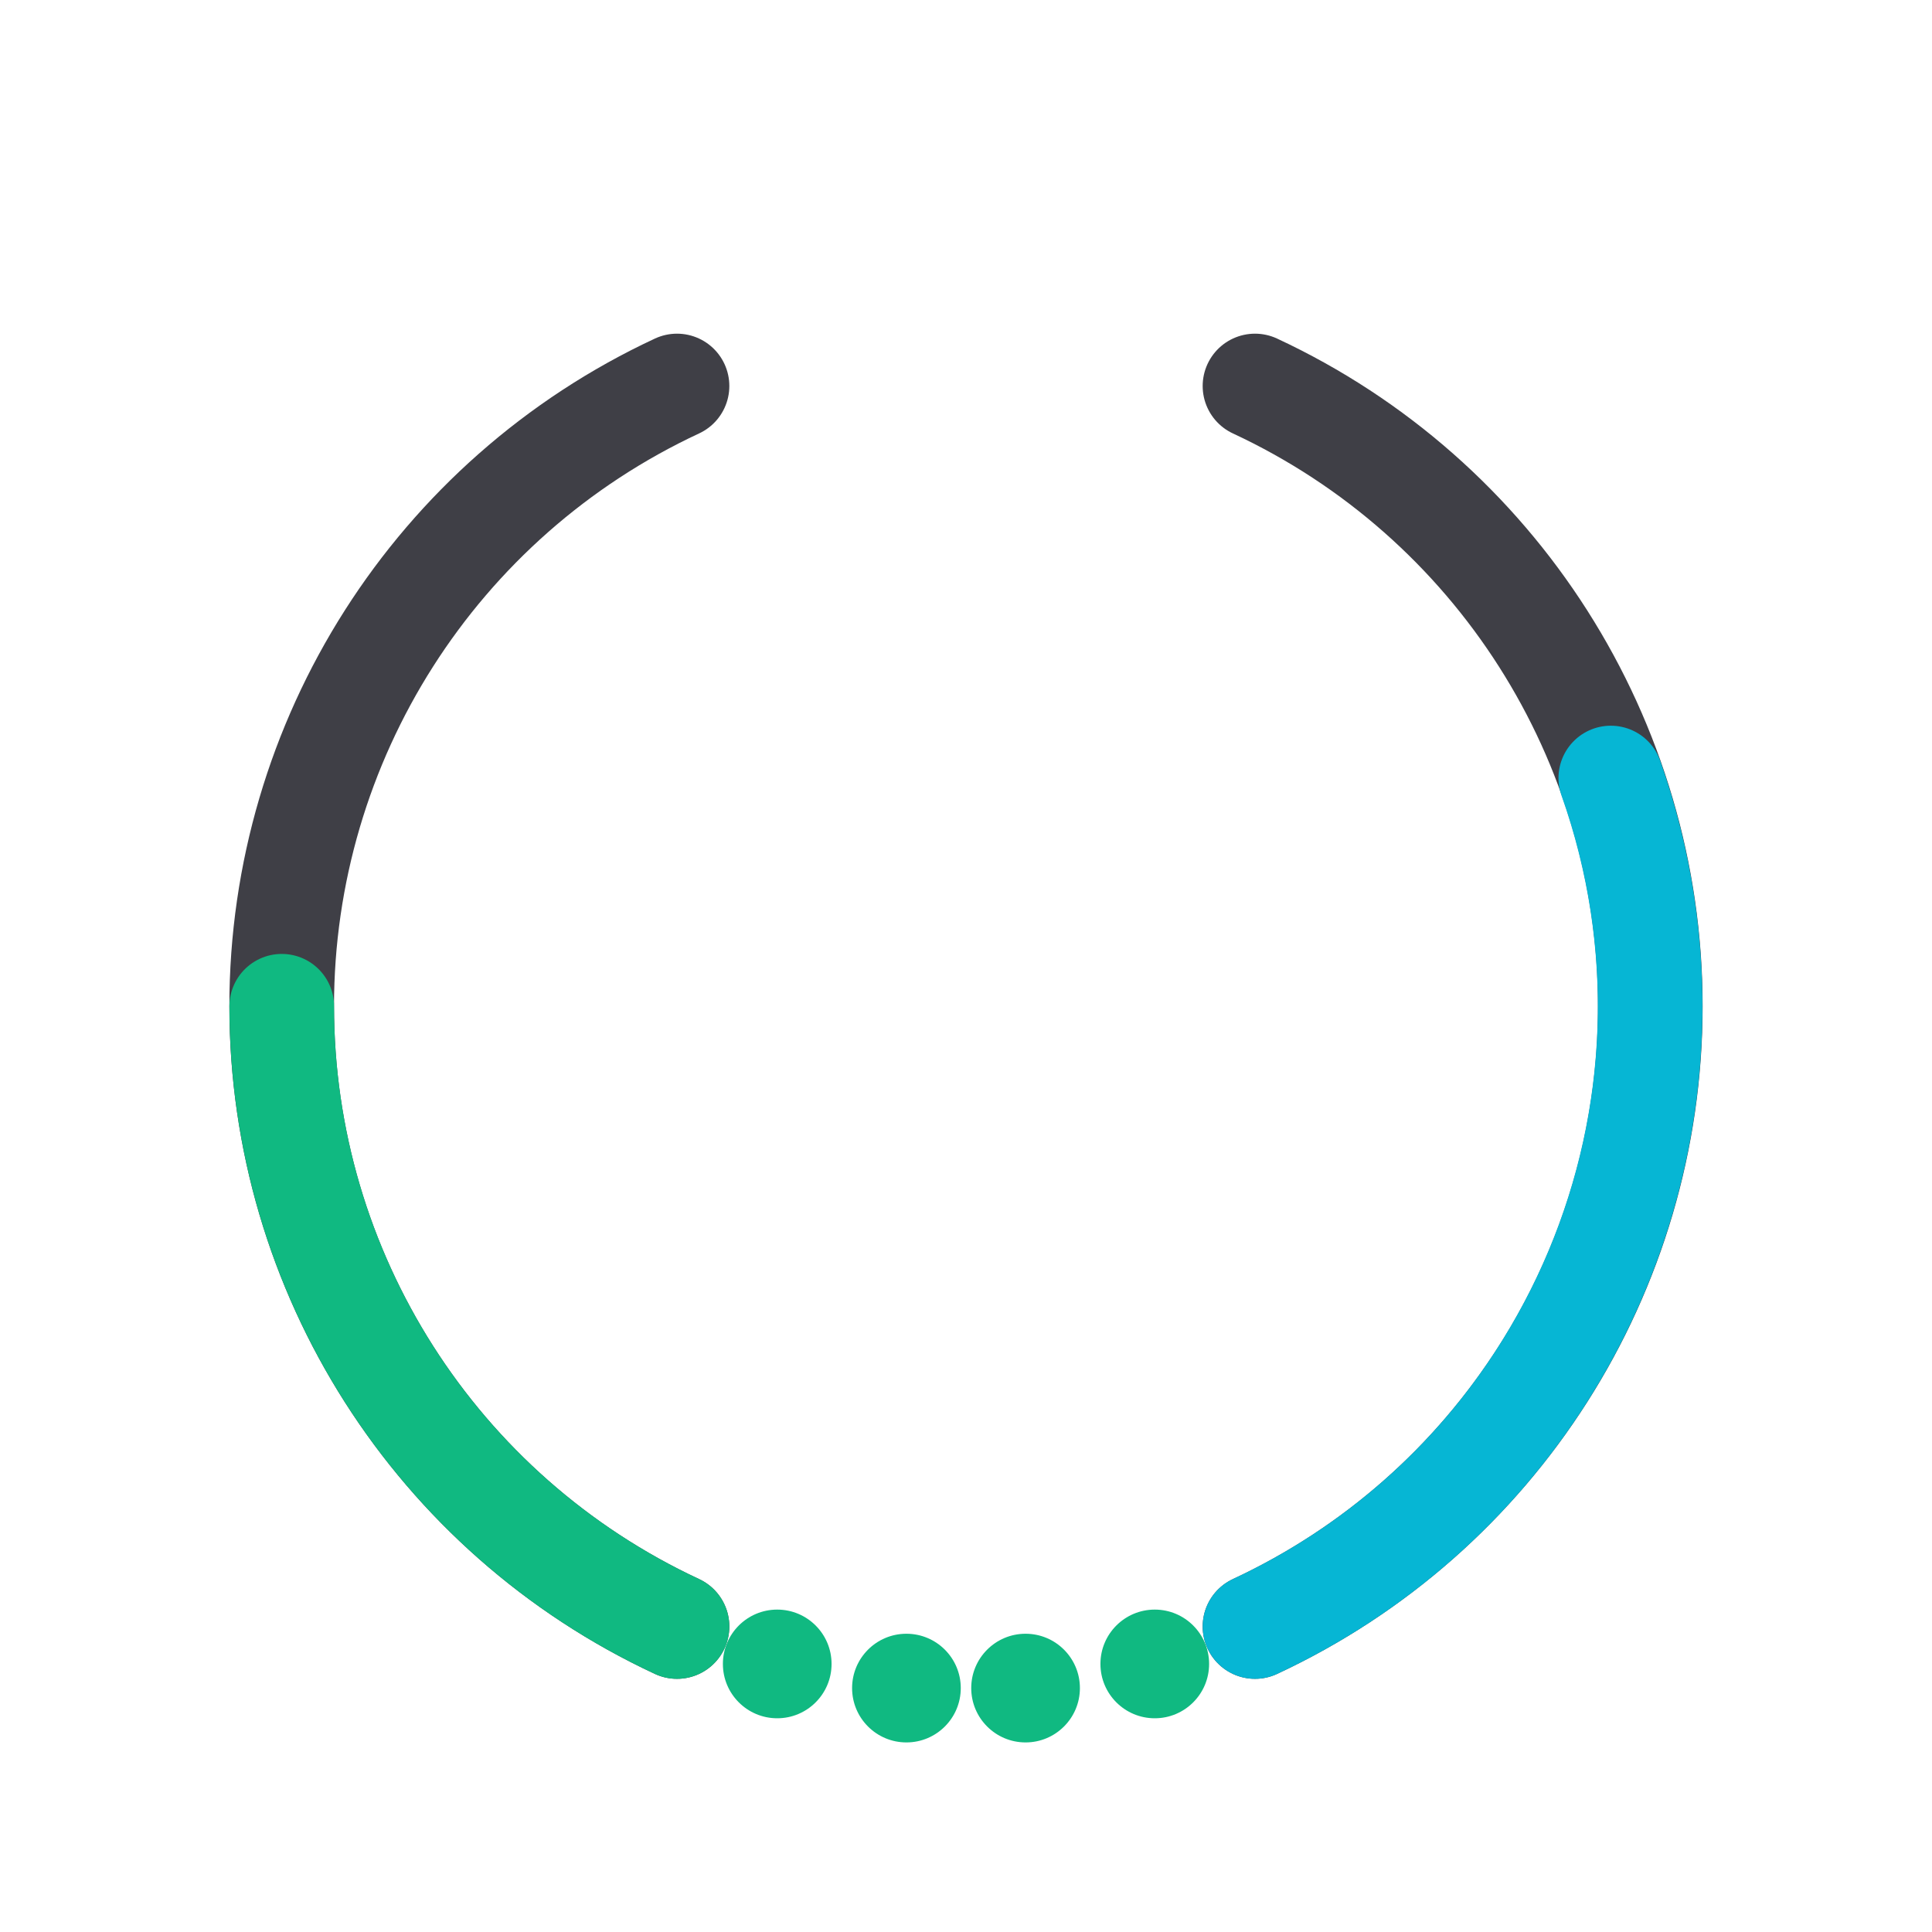
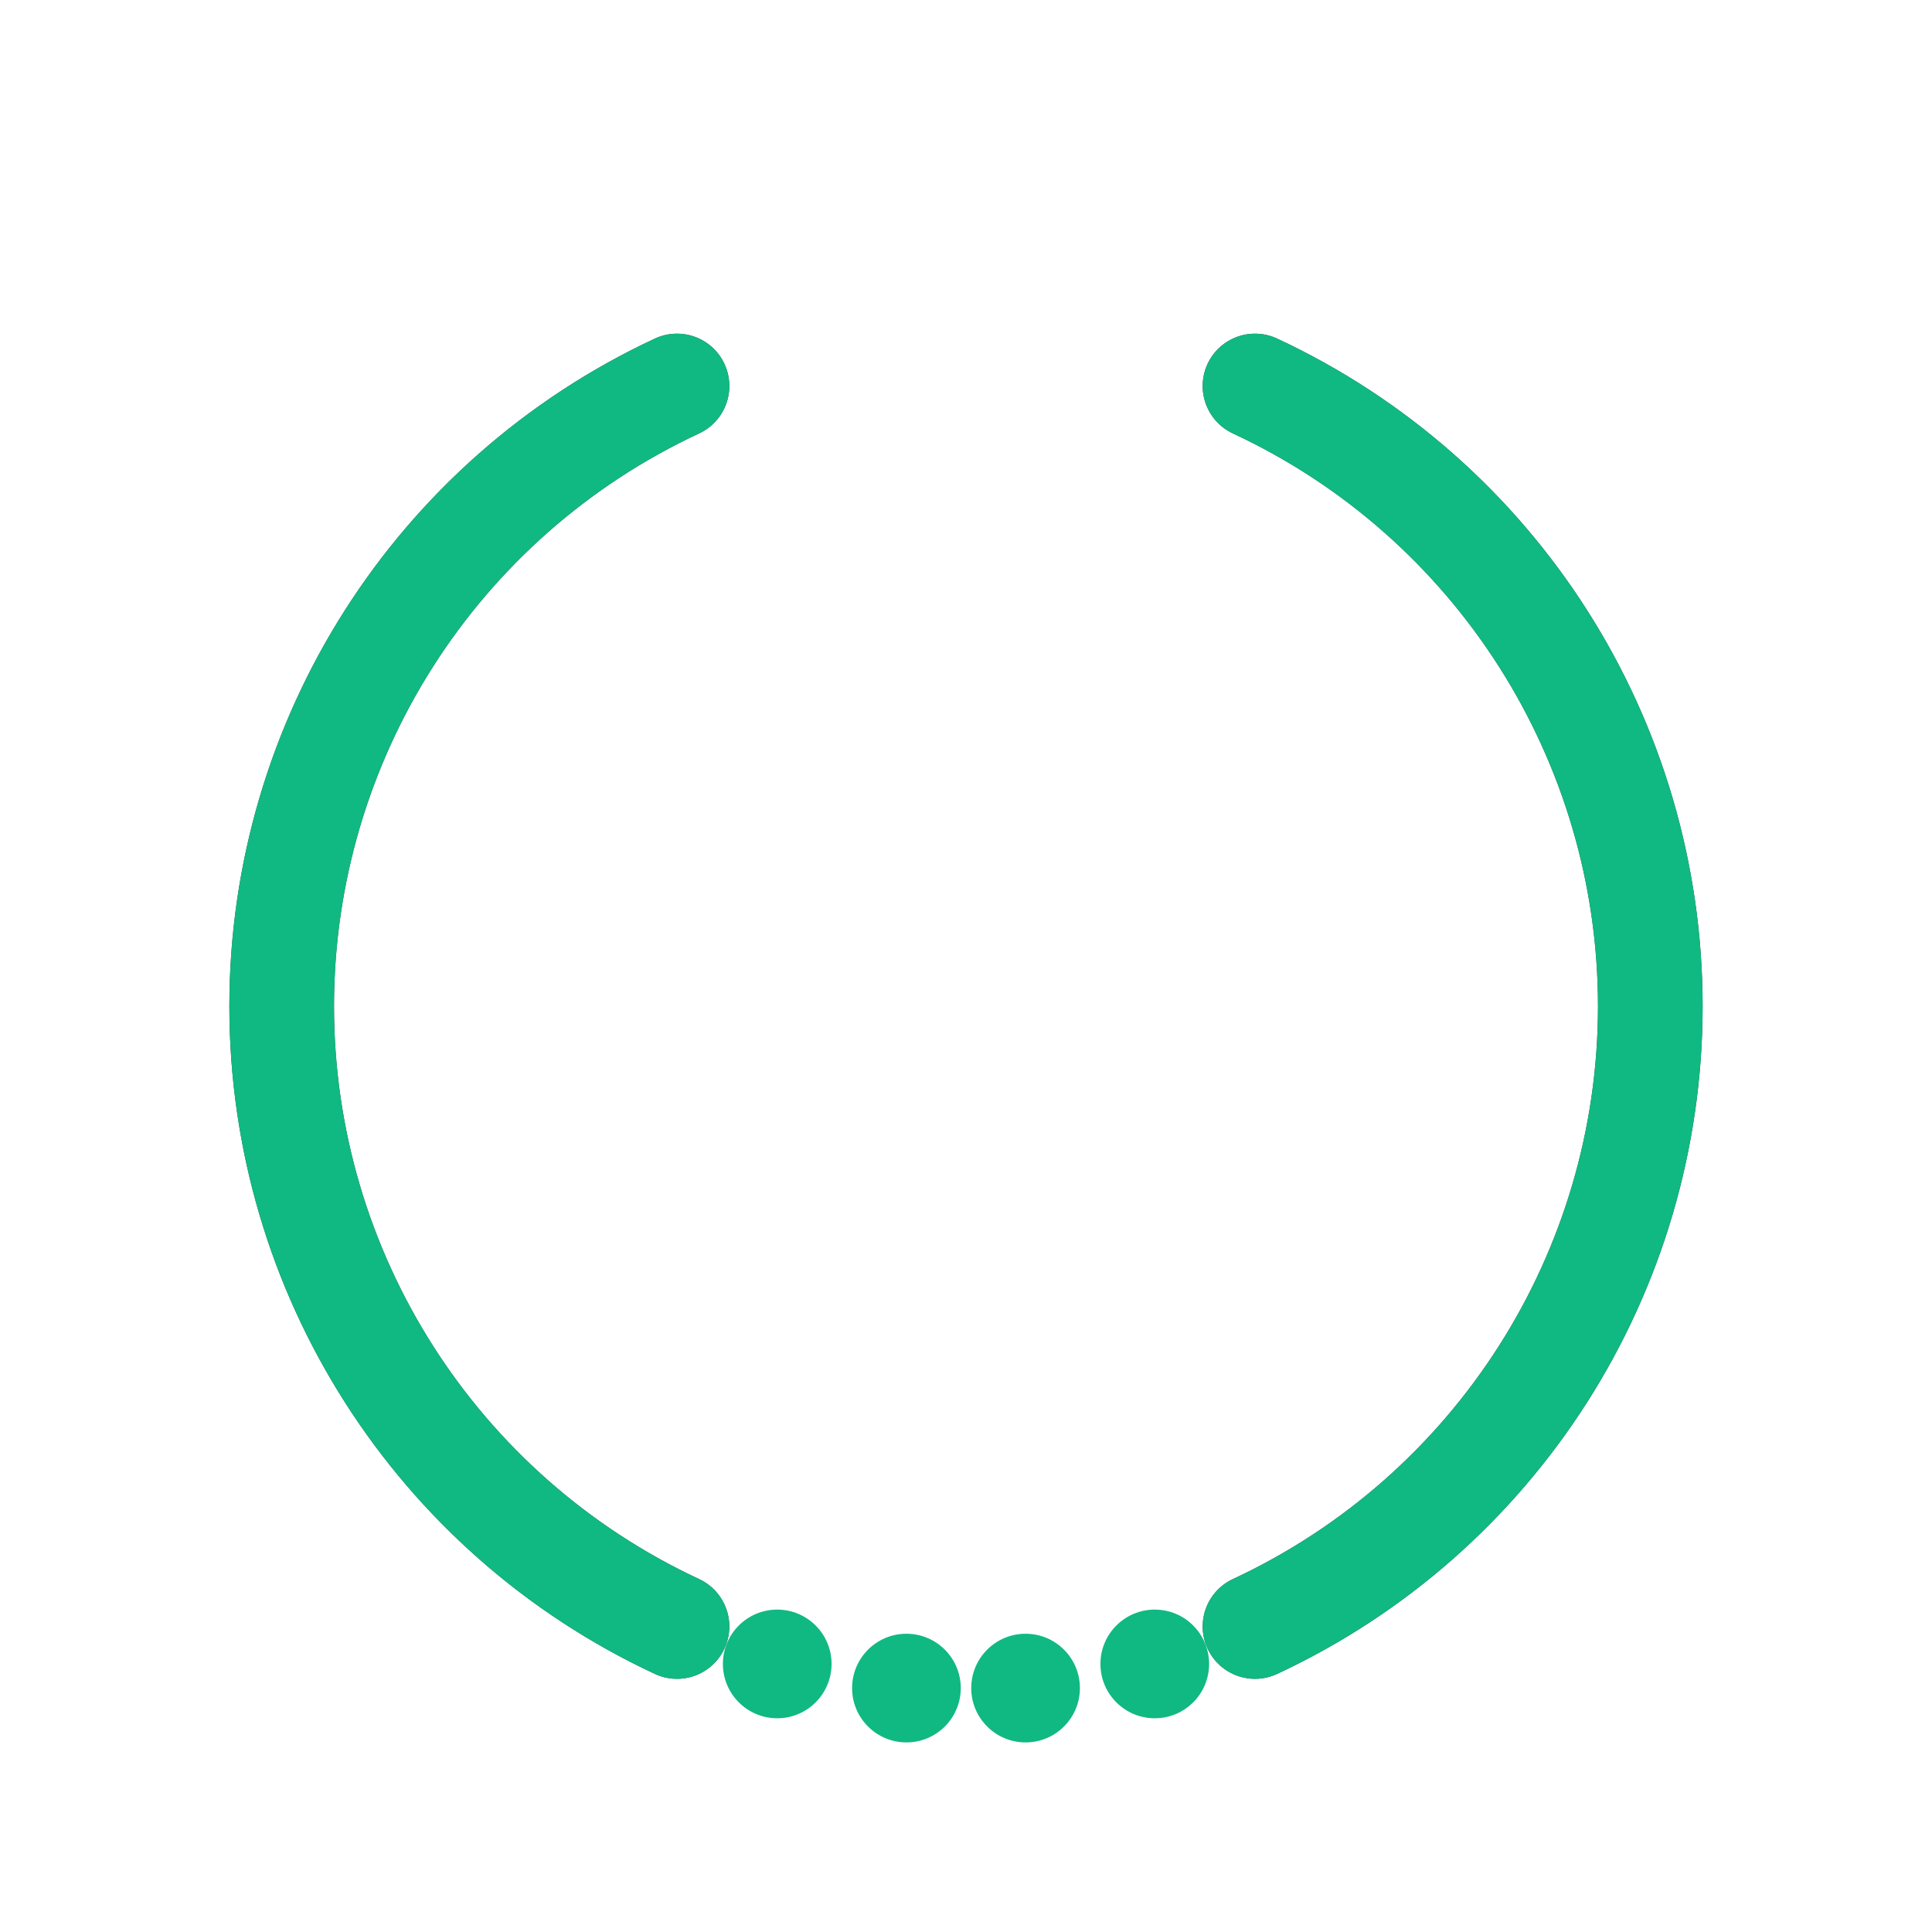
<svg xmlns="http://www.w3.org/2000/svg" viewBox="0 0 48 48" width="48" height="48">
  <path d="M 16.82 40.41 A 17 17 0 0 1 16.82 9.59" fill="none" stroke="#3f3f46" stroke-width="2.6" stroke-linecap="round" />
-   <path d="M 16.82 40.41 A 17 17 0 0 1 7.00 25.00" fill="none" stroke="#10b981" stroke-width="2.6" stroke-linecap="round" />
-   <path d="M 31.18 40.41 A 17 17 0 0 0 31.18 9.59" fill="none" stroke="#3f3f46" stroke-width="2.6" stroke-linecap="round" />
-   <path d="M 31.18 40.41 A 17 17 0 0 0 40.02 19.33" fill="none" stroke="#06b6d4" stroke-width="2.6" stroke-linecap="round" />
+   <path d="M 16.82 40.41 A 17 17 0 0 1 16.82 9.59" fill="none" stroke="#10b981" stroke-width="2.6" stroke-linecap="round" />
+   <path d="M 31.18 9.59 A 17 17 0 0 1 31.18 40.41" fill="none" stroke="#3f3f46" stroke-width="2.6" stroke-linecap="round" />
+   <path d="M 31.18 9.59 A 17 17 0 0 1 31.18 40.41" fill="none" stroke="#10b981" stroke-width="2.6" stroke-linecap="round" />
  <circle cx="19.31" cy="41.34" r="1.35" fill="#10b981" />
  <circle cx="22.52" cy="41.94" r="1.35" fill="#10b981" />
  <circle cx="25.48" cy="41.94" r="1.35" fill="#10b981" />
  <circle cx="28.69" cy="41.34" r="1.35" fill="#10b981" />
</svg>
